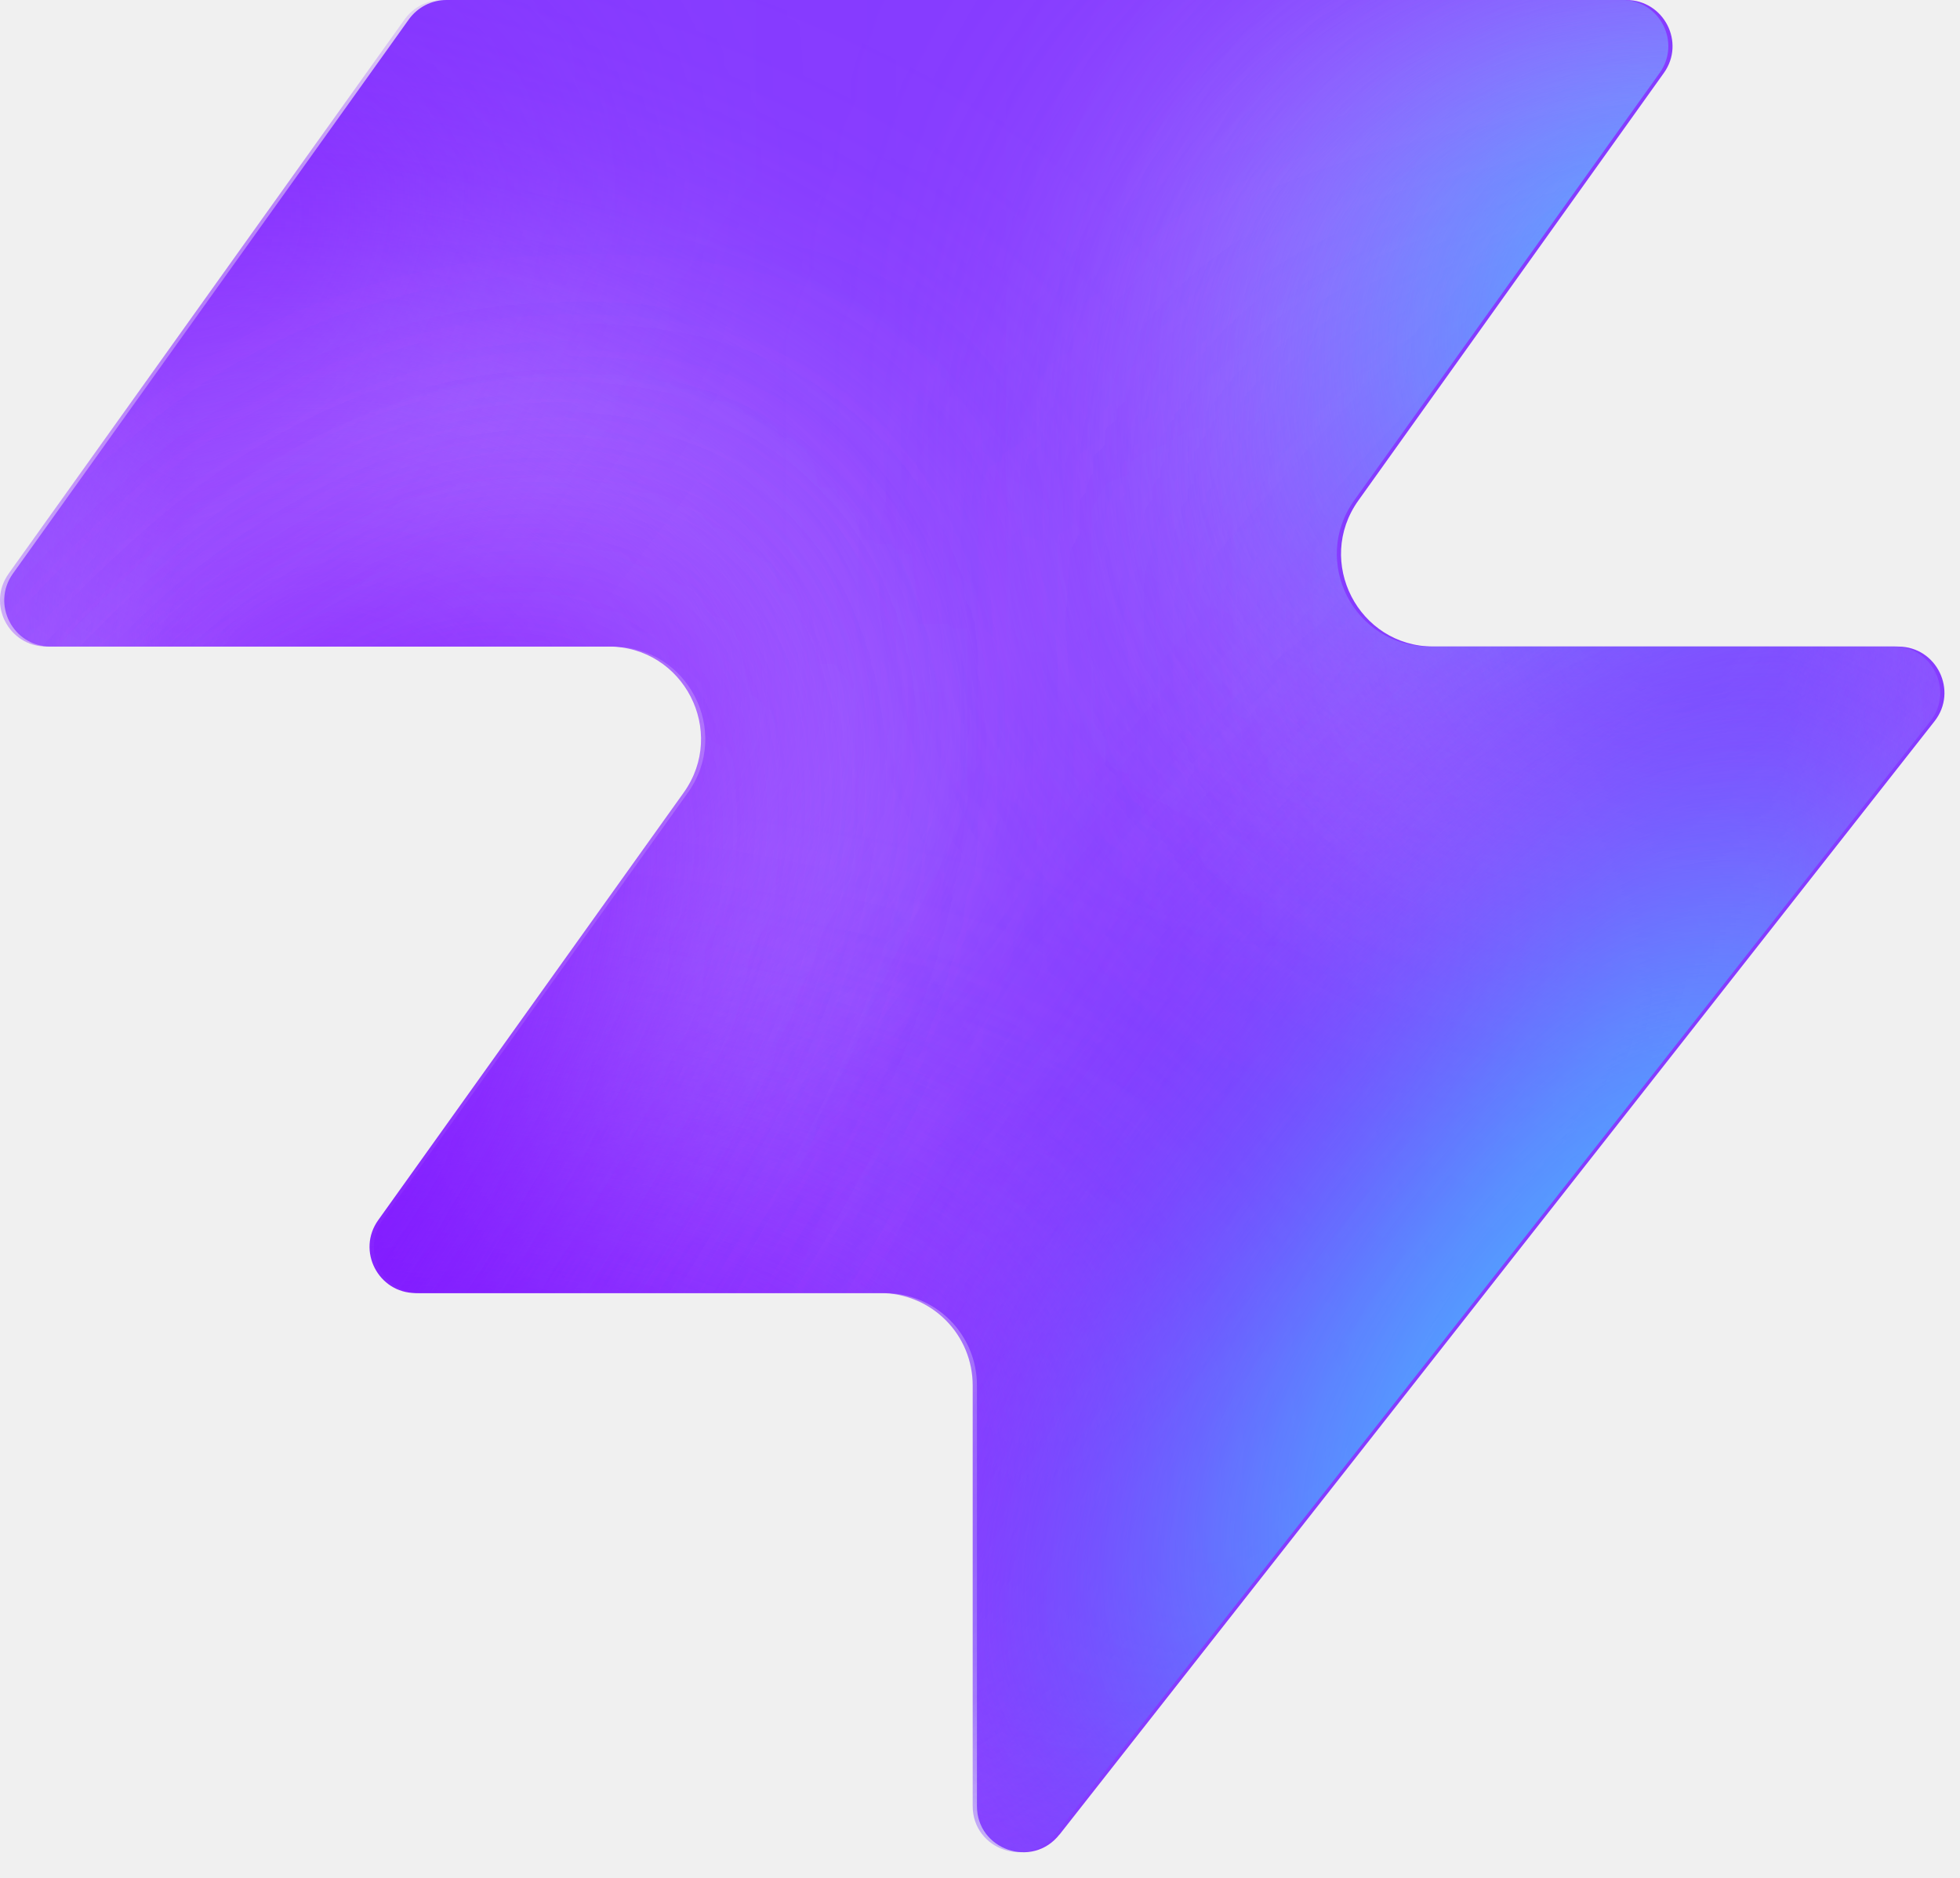
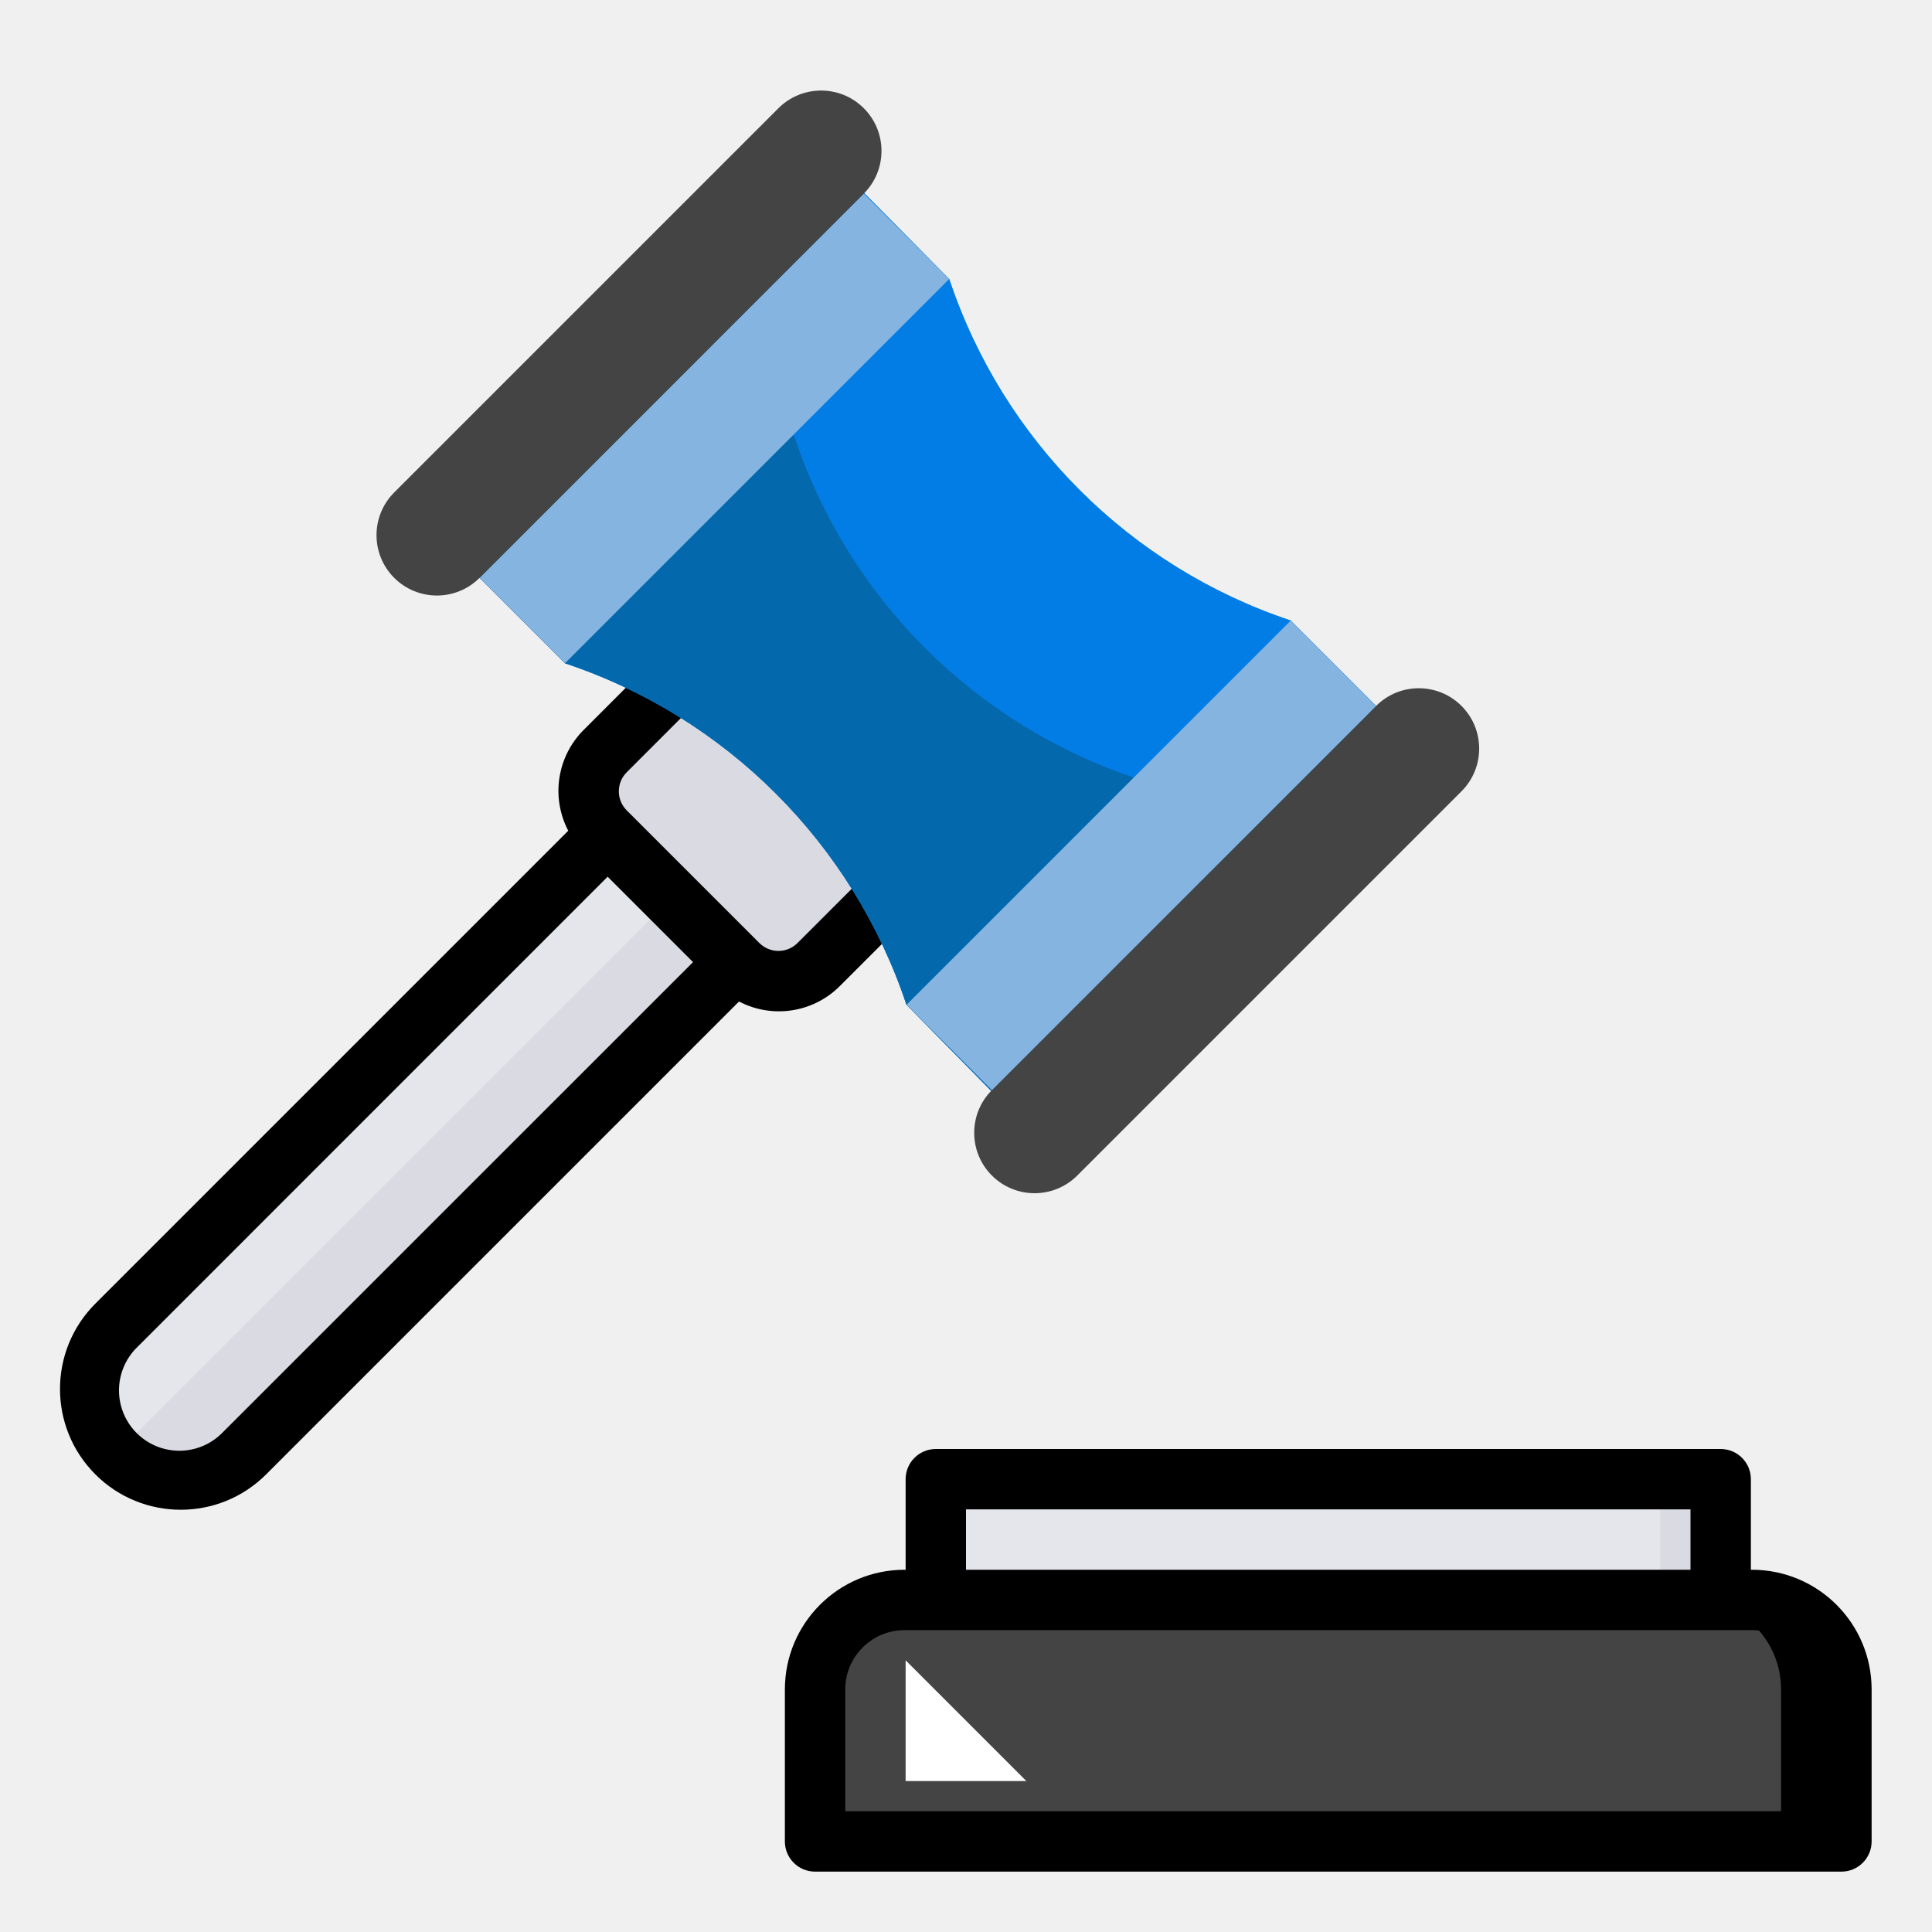
- <svg xmlns="http://www.w3.org/2000/svg" width="48" height="46" fill="none" viewBox="0 0 48 46">
-   <path fill="#863bff" d="M25.946 44.938c-.664.845-2.021.375-2.021-.698V33.937a2.26 2.26 0 0 0-2.262-2.262H10.287c-.92 0-1.456-1.04-.92-1.788l7.48-10.471c1.07-1.497 0-3.578-1.842-3.578H1.237c-.92 0-1.456-1.04-.92-1.788L10.013.474c.214-.297.556-.474.92-.474h28.894c.92 0 1.456 1.04.92 1.788l-7.48 10.471c-1.07 1.498 0 3.579 1.842 3.579h11.377c.943 0 1.473 1.088.89 1.83L25.947 44.94z" style="fill:#863bff;fill:color(display-p3 .525 .23 1);fill-opacity:1" />
-   <mask id="a" width="48" height="46" x="0" y="0" maskUnits="userSpaceOnUse" style="mask-type:alpha">
-     <path fill="#000" d="M25.842 44.938c-.664.844-2.021.375-2.021-.698V33.937a2.26 2.26 0 0 0-2.262-2.262H10.183c-.92 0-1.456-1.04-.92-1.788l7.48-10.471c1.07-1.498 0-3.579-1.842-3.579H1.133c-.92 0-1.456-1.04-.92-1.787L9.91.473c.214-.297.556-.474.92-.474h28.894c.92 0 1.456 1.04.92 1.788l-7.48 10.471c-1.07 1.498 0 3.578 1.842 3.578h11.377c.943 0 1.473 1.088.89 1.832L25.843 44.94z" style="fill:#000;fill-opacity:1" />
-   </mask>
-   <g mask="url(#a)">
-     <g filter="url(#b)">
-       <ellipse cx="5.508" cy="14.704" fill="#ede6ff" rx="5.508" ry="14.704" style="fill:#ede6ff;fill:color(display-p3 .927 .903 1);fill-opacity:1" transform="matrix(.00324 1 1 -.00324 -4.47 31.516)" />
-     </g>
-     <g filter="url(#c)">
-       <ellipse cx="10.399" cy="29.851" fill="#ede6ff" rx="10.399" ry="29.851" style="fill:#ede6ff;fill:color(display-p3 .927 .903 1);fill-opacity:1" transform="matrix(.00324 1 1 -.00324 -39.328 7.883)" />
-     </g>
-     <g filter="url(#d)">
-       <ellipse cx="5.508" cy="30.487" fill="#7e14ff" rx="5.508" ry="30.487" style="fill:#7e14ff;fill:color(display-p3 .492 .077 1);fill-opacity:1" transform="rotate(89.814 -25.913 -14.639)scale(1 -1)" />
-     </g>
-     <g filter="url(#e)">
-       <ellipse cx="5.508" cy="30.599" fill="#7e14ff" rx="5.508" ry="30.599" style="fill:#7e14ff;fill:color(display-p3 .492 .077 1);fill-opacity:1" transform="rotate(89.814 -32.644 -3.334)scale(1 -1)" />
-     </g>
-     <g filter="url(#f)">
-       <ellipse cx="5.508" cy="30.599" fill="#7e14ff" rx="5.508" ry="30.599" style="fill:#7e14ff;fill:color(display-p3 .492 .077 1);fill-opacity:1" transform="matrix(.00324 1 1 -.00324 -34.34 30.47)" />
-     </g>
-     <g filter="url(#g)">
-       <ellipse cx="14.072" cy="22.078" fill="#ede6ff" rx="14.072" ry="22.078" style="fill:#ede6ff;fill:color(display-p3 .927 .903 1);fill-opacity:1" transform="rotate(93.35 24.506 48.493)scale(-1 1)" />
-     </g>
-     <g filter="url(#h)">
-       <ellipse cx="3.47" cy="21.501" fill="#7e14ff" rx="3.47" ry="21.501" style="fill:#7e14ff;fill:color(display-p3 .492 .077 1);fill-opacity:1" transform="rotate(89.009 28.708 47.59)scale(-1 1)" />
-     </g>
-     <g filter="url(#i)">
-       <ellipse cx="3.47" cy="21.501" fill="#7e14ff" rx="3.47" ry="21.501" style="fill:#7e14ff;fill:color(display-p3 .492 .077 1);fill-opacity:1" transform="rotate(89.009 28.708 47.59)scale(-1 1)" />
-     </g>
-     <g filter="url(#j)">
-       <ellipse cx=".387" cy="8.972" fill="#7e14ff" rx="4.407" ry="29.108" style="fill:#7e14ff;fill:color(display-p3 .492 .077 1);fill-opacity:1" transform="rotate(39.51 .387 8.972)" />
-     </g>
-     <g filter="url(#k)">
-       <ellipse cx="47.523" cy="-6.092" fill="#7e14ff" rx="4.407" ry="29.108" style="fill:#7e14ff;fill:color(display-p3 .492 .077 1);fill-opacity:1" transform="rotate(37.892 47.523 -6.092)" />
-     </g>
-     <g filter="url(#l)">
-       <ellipse cx="41.412" cy="6.333" fill="#47bfff" rx="5.971" ry="9.665" style="fill:#47bfff;fill:color(display-p3 .28 .748 1);fill-opacity:1" transform="rotate(37.892 41.412 6.333)" />
-     </g>
-     <g filter="url(#m)">
-       <ellipse cx="-1.879" cy="38.332" fill="#7e14ff" rx="4.407" ry="29.108" style="fill:#7e14ff;fill:color(display-p3 .492 .077 1);fill-opacity:1" transform="rotate(37.892 -1.88 38.332)" />
-     </g>
-     <g filter="url(#n)">
-       <ellipse cx="-1.879" cy="38.332" fill="#7e14ff" rx="4.407" ry="29.108" style="fill:#7e14ff;fill:color(display-p3 .492 .077 1);fill-opacity:1" transform="rotate(37.892 -1.88 38.332)" />
-     </g>
-     <g filter="url(#o)">
-       <ellipse cx="35.651" cy="29.907" fill="#7e14ff" rx="4.407" ry="29.108" style="fill:#7e14ff;fill:color(display-p3 .492 .077 1);fill-opacity:1" transform="rotate(37.892 35.651 29.907)" />
-     </g>
-     <g filter="url(#p)">
-       <ellipse cx="38.418" cy="32.4" fill="#47bfff" rx="5.971" ry="15.297" style="fill:#47bfff;fill:color(display-p3 .28 .748 1);fill-opacity:1" transform="rotate(37.892 38.418 32.4)" />
-     </g>
-   </g>
-   <defs>
-     <filter id="b" width="60.045" height="41.654" x="-19.77" y="16.149" color-interpolation-filters="sRGB" filterUnits="userSpaceOnUse">
-       <feFlood flood-opacity="0" result="BackgroundImageFix" />
-       <feBlend in="SourceGraphic" in2="BackgroundImageFix" result="shape" />
-       <feGaussianBlur result="effect1_foregroundBlur_2002_17158" stdDeviation="7.659" />
-     </filter>
-     <filter id="c" width="90.34" height="51.437" x="-54.613" y="-7.533" color-interpolation-filters="sRGB" filterUnits="userSpaceOnUse">
-       <feFlood flood-opacity="0" result="BackgroundImageFix" />
-       <feBlend in="SourceGraphic" in2="BackgroundImageFix" result="shape" />
-       <feGaussianBlur result="effect1_foregroundBlur_2002_17158" stdDeviation="7.659" />
-     </filter>
-     <filter id="d" width="79.355" height="29.4" x="-49.64" y="2.03" color-interpolation-filters="sRGB" filterUnits="userSpaceOnUse">
-       <feFlood flood-opacity="0" result="BackgroundImageFix" />
-       <feBlend in="SourceGraphic" in2="BackgroundImageFix" result="shape" />
-       <feGaussianBlur result="effect1_foregroundBlur_2002_17158" stdDeviation="4.596" />
-     </filter>
-     <filter id="e" width="79.579" height="29.4" x="-45.045" y="20.029" color-interpolation-filters="sRGB" filterUnits="userSpaceOnUse">
-       <feFlood flood-opacity="0" result="BackgroundImageFix" />
-       <feBlend in="SourceGraphic" in2="BackgroundImageFix" result="shape" />
-       <feGaussianBlur result="effect1_foregroundBlur_2002_17158" stdDeviation="4.596" />
-     </filter>
-     <filter id="f" width="79.579" height="29.4" x="-43.513" y="21.178" color-interpolation-filters="sRGB" filterUnits="userSpaceOnUse">
-       <feFlood flood-opacity="0" result="BackgroundImageFix" />
-       <feBlend in="SourceGraphic" in2="BackgroundImageFix" result="shape" />
-       <feGaussianBlur result="effect1_foregroundBlur_2002_17158" stdDeviation="4.596" />
-     </filter>
-     <filter id="g" width="74.749" height="58.852" x="15.756" y="-17.901" color-interpolation-filters="sRGB" filterUnits="userSpaceOnUse">
-       <feFlood flood-opacity="0" result="BackgroundImageFix" />
-       <feBlend in="SourceGraphic" in2="BackgroundImageFix" result="shape" />
-       <feGaussianBlur result="effect1_foregroundBlur_2002_17158" stdDeviation="7.659" />
-     </filter>
-     <filter id="h" width="61.377" height="25.362" x="23.548" y="2.284" color-interpolation-filters="sRGB" filterUnits="userSpaceOnUse">
-       <feFlood flood-opacity="0" result="BackgroundImageFix" />
-       <feBlend in="SourceGraphic" in2="BackgroundImageFix" result="shape" />
-       <feGaussianBlur result="effect1_foregroundBlur_2002_17158" stdDeviation="4.596" />
-     </filter>
-     <filter id="i" width="61.377" height="25.362" x="23.548" y="2.284" color-interpolation-filters="sRGB" filterUnits="userSpaceOnUse">
-       <feFlood flood-opacity="0" result="BackgroundImageFix" />
-       <feBlend in="SourceGraphic" in2="BackgroundImageFix" result="shape" />
-       <feGaussianBlur result="effect1_foregroundBlur_2002_17158" stdDeviation="4.596" />
-     </filter>
-     <filter id="j" width="56.045" height="63.649" x="-27.636" y="-22.853" color-interpolation-filters="sRGB" filterUnits="userSpaceOnUse">
-       <feFlood flood-opacity="0" result="BackgroundImageFix" />
-       <feBlend in="SourceGraphic" in2="BackgroundImageFix" result="shape" />
-       <feGaussianBlur result="effect1_foregroundBlur_2002_17158" stdDeviation="4.596" />
-     </filter>
-     <filter id="k" width="54.814" height="64.646" x="20.116" y="-38.415" color-interpolation-filters="sRGB" filterUnits="userSpaceOnUse">
-       <feFlood flood-opacity="0" result="BackgroundImageFix" />
-       <feBlend in="SourceGraphic" in2="BackgroundImageFix" result="shape" />
-       <feGaussianBlur result="effect1_foregroundBlur_2002_17158" stdDeviation="4.596" />
-     </filter>
-     <filter id="l" width="33.541" height="35.313" x="24.641" y="-11.323" color-interpolation-filters="sRGB" filterUnits="userSpaceOnUse">
-       <feFlood flood-opacity="0" result="BackgroundImageFix" />
-       <feBlend in="SourceGraphic" in2="BackgroundImageFix" result="shape" />
-       <feGaussianBlur result="effect1_foregroundBlur_2002_17158" stdDeviation="4.596" />
-     </filter>
-     <filter id="m" width="54.814" height="64.646" x="-29.286" y="6.009" color-interpolation-filters="sRGB" filterUnits="userSpaceOnUse">
-       <feFlood flood-opacity="0" result="BackgroundImageFix" />
-       <feBlend in="SourceGraphic" in2="BackgroundImageFix" result="shape" />
-       <feGaussianBlur result="effect1_foregroundBlur_2002_17158" stdDeviation="4.596" />
-     </filter>
-     <filter id="n" width="54.814" height="64.646" x="-29.286" y="6.009" color-interpolation-filters="sRGB" filterUnits="userSpaceOnUse">
-       <feFlood flood-opacity="0" result="BackgroundImageFix" />
-       <feBlend in="SourceGraphic" in2="BackgroundImageFix" result="shape" />
-       <feGaussianBlur result="effect1_foregroundBlur_2002_17158" stdDeviation="4.596" />
-     </filter>
-     <filter id="o" width="54.814" height="64.646" x="8.244" y="-2.416" color-interpolation-filters="sRGB" filterUnits="userSpaceOnUse">
-       <feFlood flood-opacity="0" result="BackgroundImageFix" />
-       <feBlend in="SourceGraphic" in2="BackgroundImageFix" result="shape" />
-       <feGaussianBlur result="effect1_foregroundBlur_2002_17158" stdDeviation="4.596" />
-     </filter>
-     <filter id="p" width="39.409" height="43.623" x="18.713" y="10.588" color-interpolation-filters="sRGB" filterUnits="userSpaceOnUse">
-       <feFlood flood-opacity="0" result="BackgroundImageFix" />
-       <feBlend in="SourceGraphic" in2="BackgroundImageFix" result="shape" />
-       <feGaussianBlur result="effect1_foregroundBlur_2002_17158" stdDeviation="4.596" />
-     </filter>
-   </defs>
+ <svg xmlns="http://www.w3.org/2000/svg" width="800px" height="800px" viewBox="0 0 64 64" id="fill">
+   <path d="M25.08,31.225,8.109,48.134a3,3,0,0,1-4.243,0h0a3,3,0,0,1,0-4.243L20.837,26.982Z" style="fill:#e5e6eb" />
+   <path d="M30.536,28.536l-3.411,3.41a1.893,1.893,0,0,1-2.677,0l-4.394-4.394a1.893,1.893,0,0,1,0-2.677l3.41-3.411Z" style="fill:#d9dae2" />
+   <rect height="6" style="fill:#e5e6eb" width="26" x="31" y="49" />
+   <path d="M29.963,53H58.037A2.963,2.963,0,0,1,61,55.963V61a0,0,0,0,1,0,0H27a0,0,0,0,1,0,0V55.963A2.963,2.963,0,0,1,29.963,53Z" style="fill:#444" />
+   <path d="M22.927,29.073,3.867,48.133a3,3,0,0,0,4.242,0L25.08,31.225Z" style="fill:#d9dae2" />
+   <polygon points="34 59 30 59 30 55 34 59" style="fill:#fff" />
+   <rect height="4" style="fill:#d9dae2" width="2" x="55" y="49" />
+   <path d="M58.037,53h-2A2.962,2.962,0,0,1,59,55.963V61h2V55.963A2.962,2.962,0,0,0,58.037,53Z" />
+   <path d="M27.832,32.653l2.618-2.617-1.414-1.414-2.618,2.617a.894.894,0,0,1-1.263,0l-4.394-4.394a.894.894,0,0,1,0-1.263l2.41-2.411-1.414-1.414-2.41,2.411a2.851,2.851,0,0,0-.523,3.351L3.159,43.184a4,4,0,0,0,5.657,5.657L24.481,33.176a2.851,2.851,0,0,0,3.351-.523ZM7.4,47.427A2,2,0,1,1,4.573,44.6L20.129,29.042l2.829,2.829Z" />
+   <path d="M58.037,52H58V49a1,1,0,0,0-1-1H31a1,1,0,0,0-1,1v3h-.037A3.966,3.966,0,0,0,26,55.963V61a1,1,0,0,0,1,1H61a1,1,0,0,0,1-1V55.963A3.966,3.966,0,0,0,58.037,52ZM32,50H56v2H32ZM60,60H28V55.963A1.966,1.966,0,0,1,29.963,54H58.037A1.966,1.966,0,0,1,60,55.963Z" />
+   <path d="M42.757,20.556h0A17.887,17.887,0,0,1,31.444,9.243L27.963,5.725,15.333,18.588l3.383,3.383h0A17.887,17.887,0,0,1,30.029,33.284l3.435,3.49L46.126,23.925Z" style="fill:#027de5" />
+   <path d="M42.757,20.556h0A17.887,17.887,0,0,1,31.444,9.243L27.963,5.725,15.333,18.588l3.383,3.383h0A17.887,17.887,0,0,1,30.029,33.284l3.435,3.49L46.126,23.925Z" style="fill:#027de5" />
+   <path d="M37.631,25.782h0A17.887,17.887,0,0,1,26.317,14.468l-3.481-3.517-7.5,7.639,3.38,3.381h0A17.887,17.887,0,0,1,30.029,33.284l3.435,3.49,7.524-7.635Z" style="fill:#0468ad" />
+   <rect height="4" rx="2" ry="2" style="fill:#444" transform="translate(-10.134 37.861) rotate(-45)" width="22" x="29.636" y="29.163" />
+   <rect height="4" style="fill:#85b4e0" transform="translate(-8.962 35.033) rotate(-45)" width="18" x="28.808" y="26.335" />
+   <rect height="4" style="fill:#85b4e0" transform="translate(-3.104 20.891) rotate(-45)" width="18" x="14.665" y="12.192" />
+   <rect height="4" rx="2" ry="2" style="fill:#444" transform="translate(-1.933 18.062) rotate(-45)" width="22" x="9.837" y="9.364" />
</svg>
